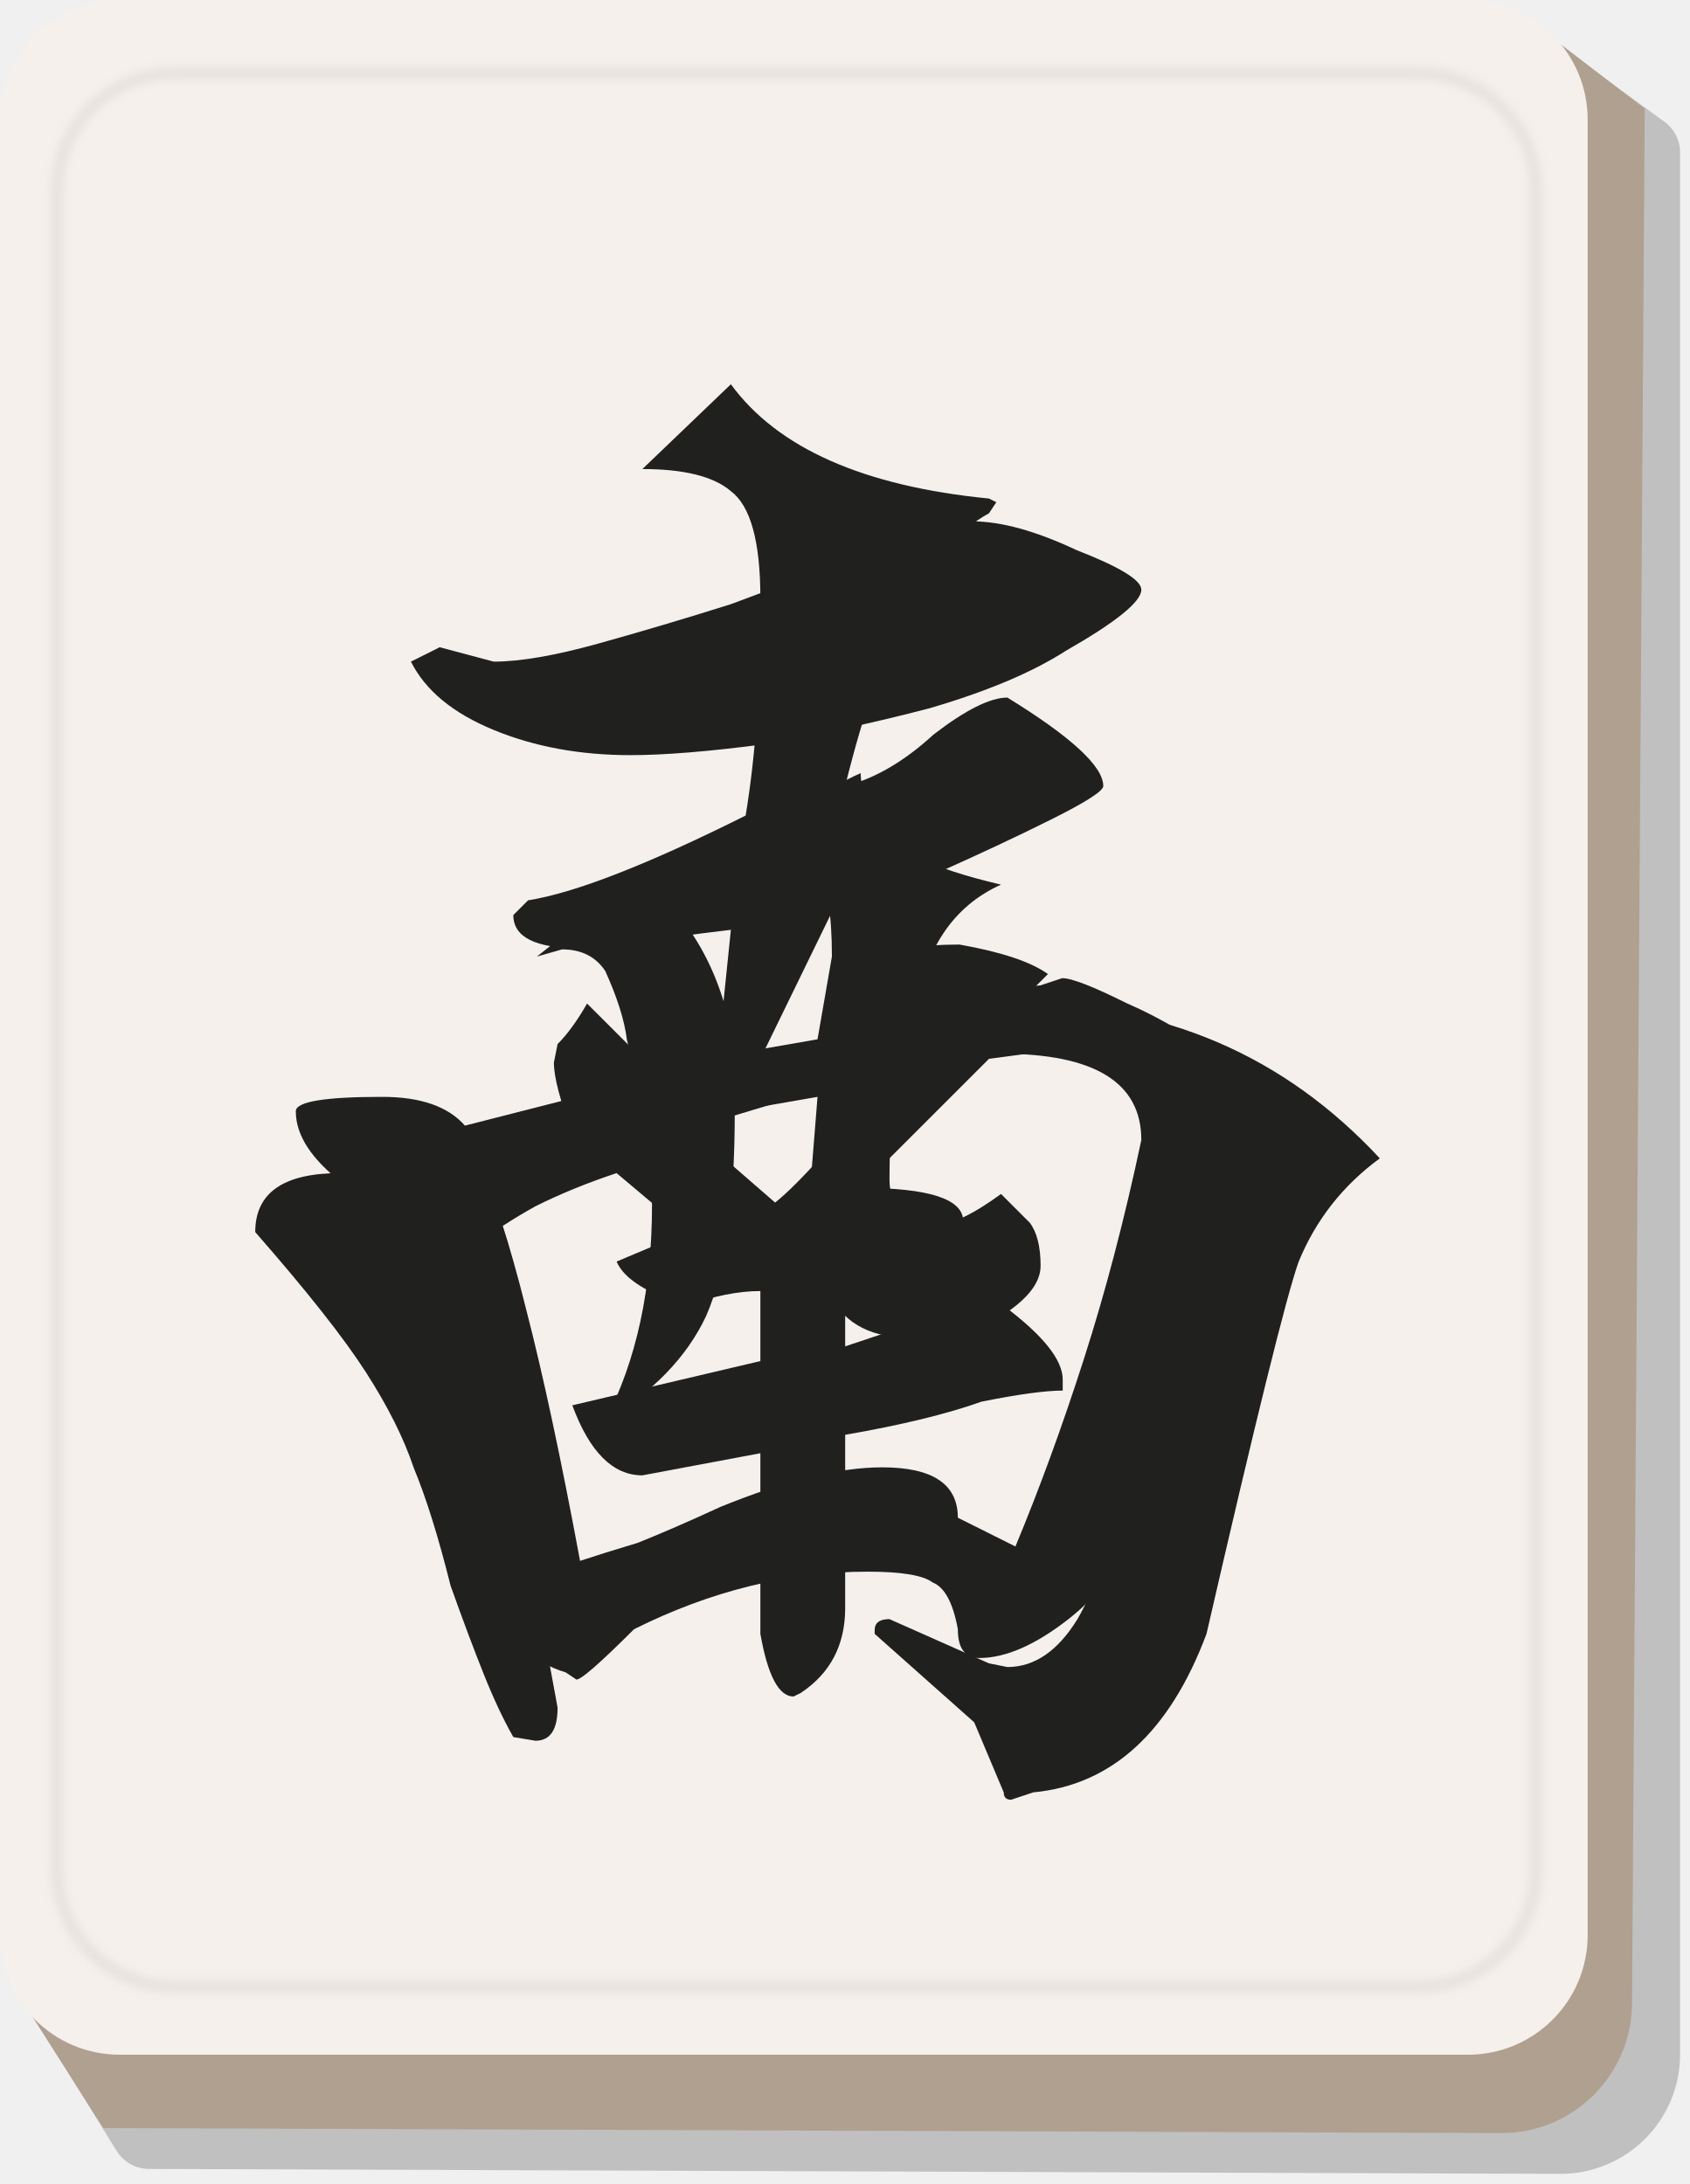
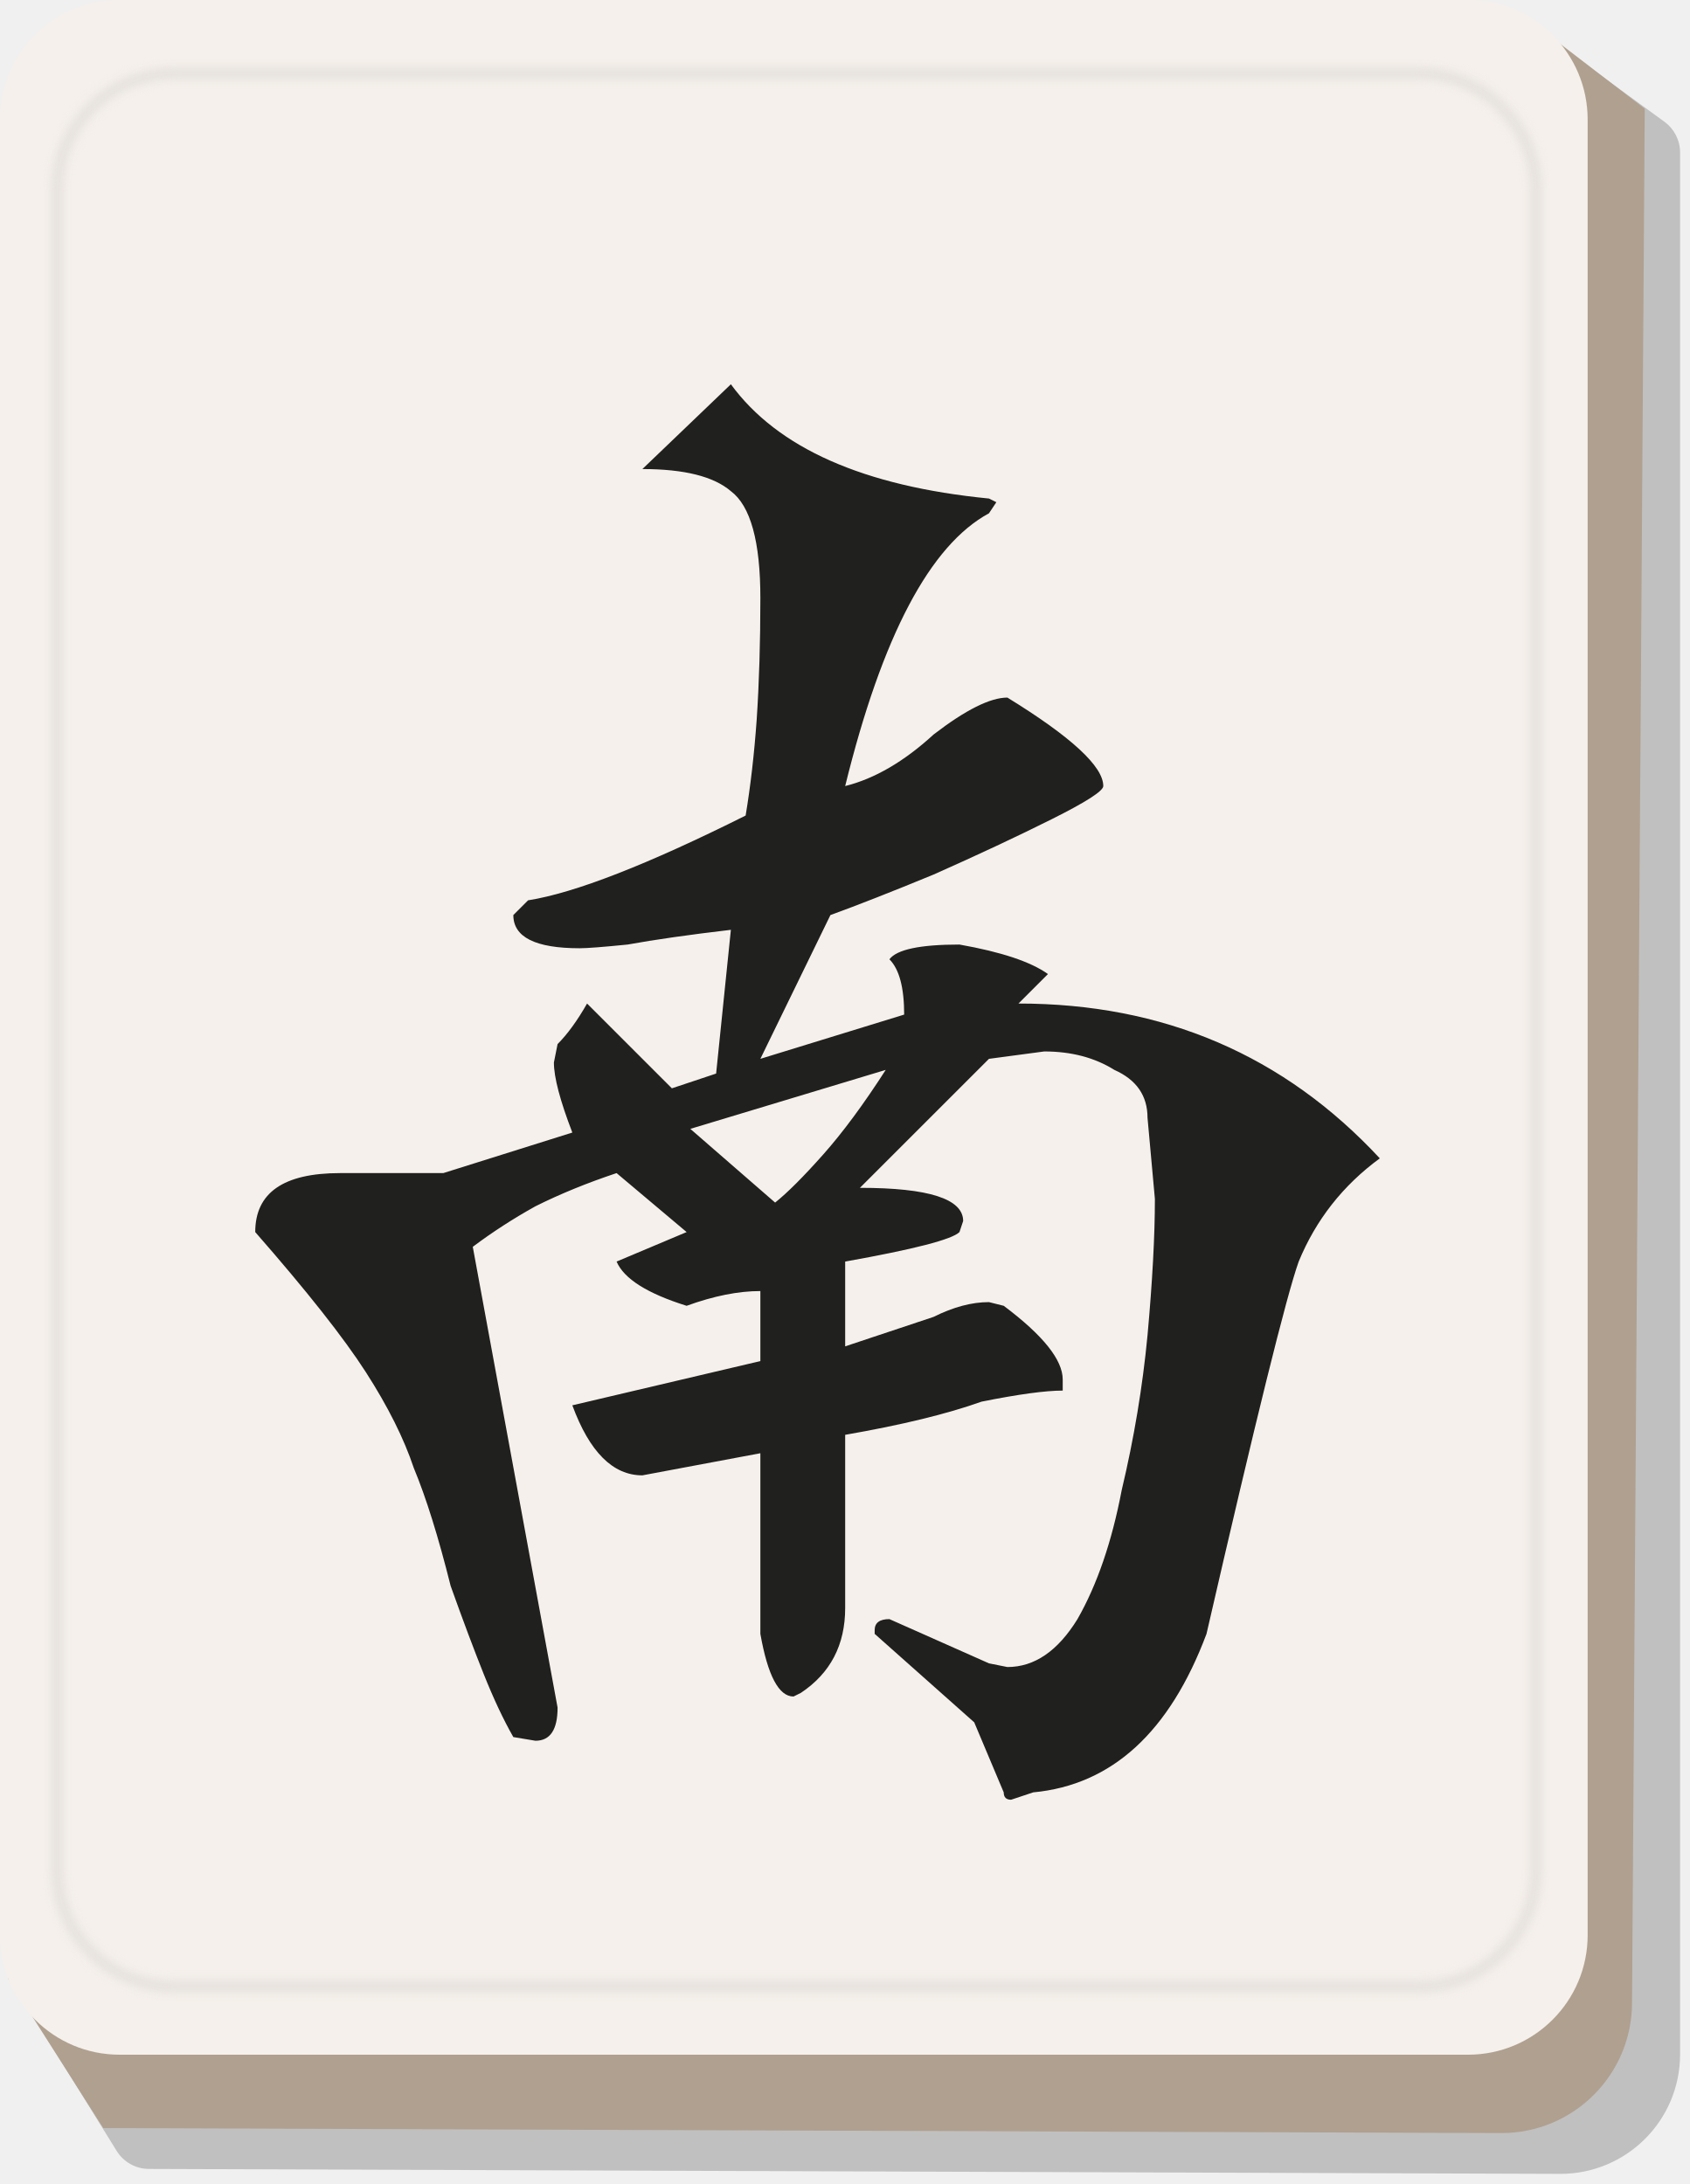
<svg xmlns="http://www.w3.org/2000/svg" width="116" height="150" viewBox="0 0 116 150" fill="none">
  <g clip-path="url(#clip0_7011_23452)">
    <path d="M6.064 13.966C6.223 9.669 9.669 6.223 13.965 6.062L103.555 2.719C105.398 2.651 107.21 3.204 108.7 4.291L114.286 8.364C114.961 8.856 115.36 9.64 115.36 10.475V141.091C115.36 145.638 111.665 149.32 107.118 149.304L10.223 148.965C9.321 148.962 8.485 148.494 8.01 147.727L2.81 139.327C1.952 137.941 1.525 136.33 1.586 134.7L6.064 13.966Z" fill="black" fill-opacity="0.2" />
    <path d="M0.56 135.893L104.907 1.307L112.933 7.467L112.06 137.602C112.027 142.539 108.006 146.519 103.068 146.502L7.093 146.16L0.56 135.893Z" fill="#B0A090" />
    <rect width="109.013" height="141.12" rx="8.213" fill="#F5F0EB" />
    <g filter="url(#filter0_f_7011_23452)">
      <rect x="3.92" y="5.04" width="101.547" height="131.413" rx="8.027" stroke="#D4D1CE" stroke-width="0.373" />
    </g>
-     <path d="M43.287 51.864C39.828 51.864 36.699 51.288 33.899 50.135C31.099 48.982 29.205 47.418 28.217 45.441L30.193 44.453L33.899 45.441C35.711 45.441 38.099 45.03 41.063 44.206C44.028 43.383 47.075 42.477 50.204 41.489C53.333 40.336 56.051 39.265 58.356 38.277C60.662 37.289 61.98 36.63 62.309 36.301C63.297 35.642 64.203 35.312 65.027 35.312L66.756 35.807C68.732 35.807 71.121 36.465 73.92 37.783C76.885 38.936 78.367 39.842 78.367 40.5C78.367 41.324 76.638 42.724 73.179 44.7C70.873 46.182 67.744 47.5 63.791 48.653C60.004 49.641 56.215 50.465 52.427 51.123C48.639 51.617 45.593 51.864 43.287 51.864ZM39.581 115.355L38.84 114.861C34.393 113.543 31.264 108.026 29.452 98.309C27.476 88.427 25.5 82.745 23.523 81.263C21.382 79.616 20.311 77.969 20.311 76.322C20.311 75.663 22.288 75.334 26.241 75.334C28.876 75.334 30.77 75.993 31.923 77.31L43.534 74.346C43.534 73.687 43.369 72.699 43.04 71.381C42.875 70.064 42.381 68.499 41.557 66.687C40.899 65.699 39.91 65.205 38.593 65.205L36.864 65.699C38.511 64.382 39.91 63.311 41.063 62.487C42.381 61.664 43.534 61.088 44.522 60.758C47.816 63.558 49.792 67.428 50.451 72.369L56.133 71.381L57.121 65.699C57.121 62.734 56.792 60.758 56.133 59.77C55.474 58.782 55.145 57.958 55.145 57.3C55.145 55.653 56.462 54.253 59.098 53.1C59.098 54.088 59.509 55.241 60.333 56.558C60.992 58.205 63.791 59.605 68.732 60.758C65.439 62.24 63.462 65.205 62.803 69.652C63.627 69.322 64.697 68.993 66.015 68.664C67.497 68.169 69.309 67.84 71.45 67.675L72.932 67.181C73.591 67.181 75.073 67.758 77.379 68.911C79.685 69.899 82.155 71.381 84.79 73.358C87.59 75.169 89.978 77.392 91.955 80.028C89.155 81.51 86.931 84.557 85.284 89.168C83.308 93.945 81.414 98.391 79.602 102.509C77.791 106.462 75.732 109.344 73.426 111.155C71.121 112.967 69.062 113.873 67.25 113.873C66.262 113.873 65.768 113.214 65.768 111.897C65.439 110.085 64.862 109.014 64.038 108.685C63.38 108.191 61.898 107.944 59.592 107.944C54.157 107.944 48.804 109.261 43.534 111.897C41.228 114.202 39.91 115.355 39.581 115.355ZM39.828 107.203C40.816 106.873 42.134 106.462 43.781 105.967C45.428 105.309 47.322 104.485 49.463 103.497C53.91 101.685 57.615 100.779 60.58 100.779C64.038 100.779 65.768 101.932 65.768 104.238L69.721 106.214C71.368 102.262 72.932 97.98 74.414 93.368C75.897 88.757 77.214 83.733 78.367 78.298C78.367 74.346 75.156 72.369 68.732 72.369L61.815 73.358C61.321 75.334 61.074 77.887 61.074 81.016C61.074 82.992 62.309 83.98 64.78 83.98C65.603 83.98 66.921 83.322 68.732 82.004L70.709 83.98C71.203 84.639 71.45 85.627 71.45 86.945C71.45 88.098 70.544 89.251 68.732 90.404C67.085 91.392 65.027 91.886 62.556 91.886C59.921 91.886 58.109 90.98 57.121 89.168C56.133 87.357 55.639 84.804 55.639 81.51L56.133 75.334L50.451 76.322C50.451 82.745 49.792 87.439 48.475 90.404C47.157 93.203 44.851 95.591 41.557 97.568C43.699 93.451 44.769 88.51 44.769 82.745L44.522 78.298C42.381 78.957 40.322 79.451 38.346 79.781C36.37 79.945 34.558 80.028 32.911 80.028C33.899 82.004 34.969 85.298 36.122 89.909C37.275 94.356 38.511 100.121 39.828 107.203Z" fill="#20201E" />
    <g clip-path="url(#clip1_7011_23452)">
      <path d="M69.425 123.608C69.087 123.608 68.918 123.439 68.918 123.102L66.893 118.292L60.057 112.216V111.962C60.057 111.456 60.395 111.203 61.07 111.203L67.906 114.241L69.171 114.494C71.028 114.494 72.631 113.397 73.982 111.203C75.332 108.84 76.344 105.886 77.02 102.342C77.863 98.798 78.454 95.253 78.792 91.709C79.129 87.996 79.298 84.874 79.298 82.342L78.792 76.772C78.792 75.253 78.032 74.156 76.513 73.481C75.163 72.637 73.56 72.215 71.703 72.215L67.906 72.722L59.045 81.582C63.77 81.582 66.133 82.342 66.133 83.861L65.88 84.62C65.374 85.127 62.758 85.802 58.032 86.646V92.469L64.108 90.443C65.458 89.768 66.724 89.431 67.906 89.431L68.918 89.684C71.619 91.709 72.969 93.397 72.969 94.747V95.507C71.787 95.507 69.931 95.76 67.399 96.266C65.036 97.11 61.914 97.87 58.032 98.545V110.443C58.032 112.975 57.019 114.916 54.994 116.266L54.488 116.519C53.475 116.519 52.716 115.085 52.209 112.216V99.81L44.108 101.329C42.083 101.329 40.479 99.726 39.298 96.519L52.209 93.481V88.671C50.69 88.671 49.002 89.009 47.146 89.684C44.445 88.84 42.842 87.827 42.336 86.646L47.146 84.62L42.336 80.57C40.31 81.245 38.454 82.004 36.766 82.848C35.247 83.692 33.812 84.62 32.462 85.633L38.285 117.279C38.285 118.798 37.779 119.557 36.766 119.557L35.247 119.304C34.572 118.123 33.897 116.688 33.222 115C32.547 113.313 31.787 111.287 30.943 108.924C30.099 105.549 29.255 102.848 28.412 100.823C27.736 98.798 26.639 96.604 25.12 94.241C23.601 91.878 21.07 88.671 17.525 84.62C17.525 81.92 19.466 80.57 23.348 80.57H30.437L39.298 77.785C38.454 75.591 38.032 73.987 38.032 72.975L38.285 71.709C38.96 71.034 39.635 70.106 40.31 68.924L46.133 74.747L49.171 73.734L50.184 63.861C47.315 64.198 44.952 64.536 43.095 64.873C41.407 65.042 40.31 65.127 39.804 65.127C36.766 65.127 35.247 64.367 35.247 62.848L36.26 61.835C39.467 61.329 44.445 59.388 51.197 56.013C51.534 53.987 51.787 51.793 51.956 49.43C52.125 46.899 52.209 44.114 52.209 41.076C52.209 37.194 51.534 34.747 50.184 33.734C49.002 32.721 46.977 32.215 44.108 32.215L50.184 26.392C53.391 30.78 59.298 33.396 67.906 34.24L68.412 34.493L67.906 35.253C63.855 37.447 60.564 43.692 58.032 53.987C60.057 53.481 62.083 52.3 64.108 50.443C66.302 48.755 67.99 47.911 69.171 47.911C73.56 50.612 75.754 52.637 75.754 53.987C75.754 54.325 74.572 55.084 72.209 56.266C69.847 57.447 67.146 58.713 64.108 60.063C61.239 61.245 58.876 62.173 57.019 62.848L52.209 72.722L62.083 69.684C62.083 67.827 61.745 66.561 61.07 65.886C61.576 65.211 63.18 64.873 65.88 64.873C68.749 65.38 70.775 66.055 71.956 66.899L69.931 68.924C79.889 68.924 88.159 72.468 94.741 79.557C92.21 81.414 90.353 83.776 89.172 86.646C88.328 89.009 86.218 97.532 82.842 112.216C80.311 118.967 76.344 122.595 70.944 123.102L69.425 123.608ZM53.222 82.595C54.066 81.92 55.163 80.823 56.513 79.304C57.863 77.785 59.298 75.844 60.817 73.481L47.399 77.532L53.222 82.595Z" fill="#20201E" />
    </g>
  </g>
  <defs>
    <filter id="filter0_f_7011_23452" x="2.987" y="4.107" width="103.413" height="133.28" filterUnits="userSpaceOnUse" color-interpolation-filters="sRGB">
      <feFlood flood-opacity="0" result="BackgroundImageFix" />
      <feBlend mode="normal" in="SourceGraphic" in2="BackgroundImageFix" result="shape" />
      <feGaussianBlur stdDeviation="0.373" result="effect1_foregroundBlur_7011_23452" />
    </filter>
    <clipPath id="clip0_7011_23452">
      <rect width="115.36" height="149.333" fill="white" />
    </clipPath>
    <clipPath id="clip1_7011_23452">
      <rect width="109.013" height="141.12" fill="white" transform="translate(0.133301 0.333496)" />
    </clipPath>
  </defs>
</svg>
